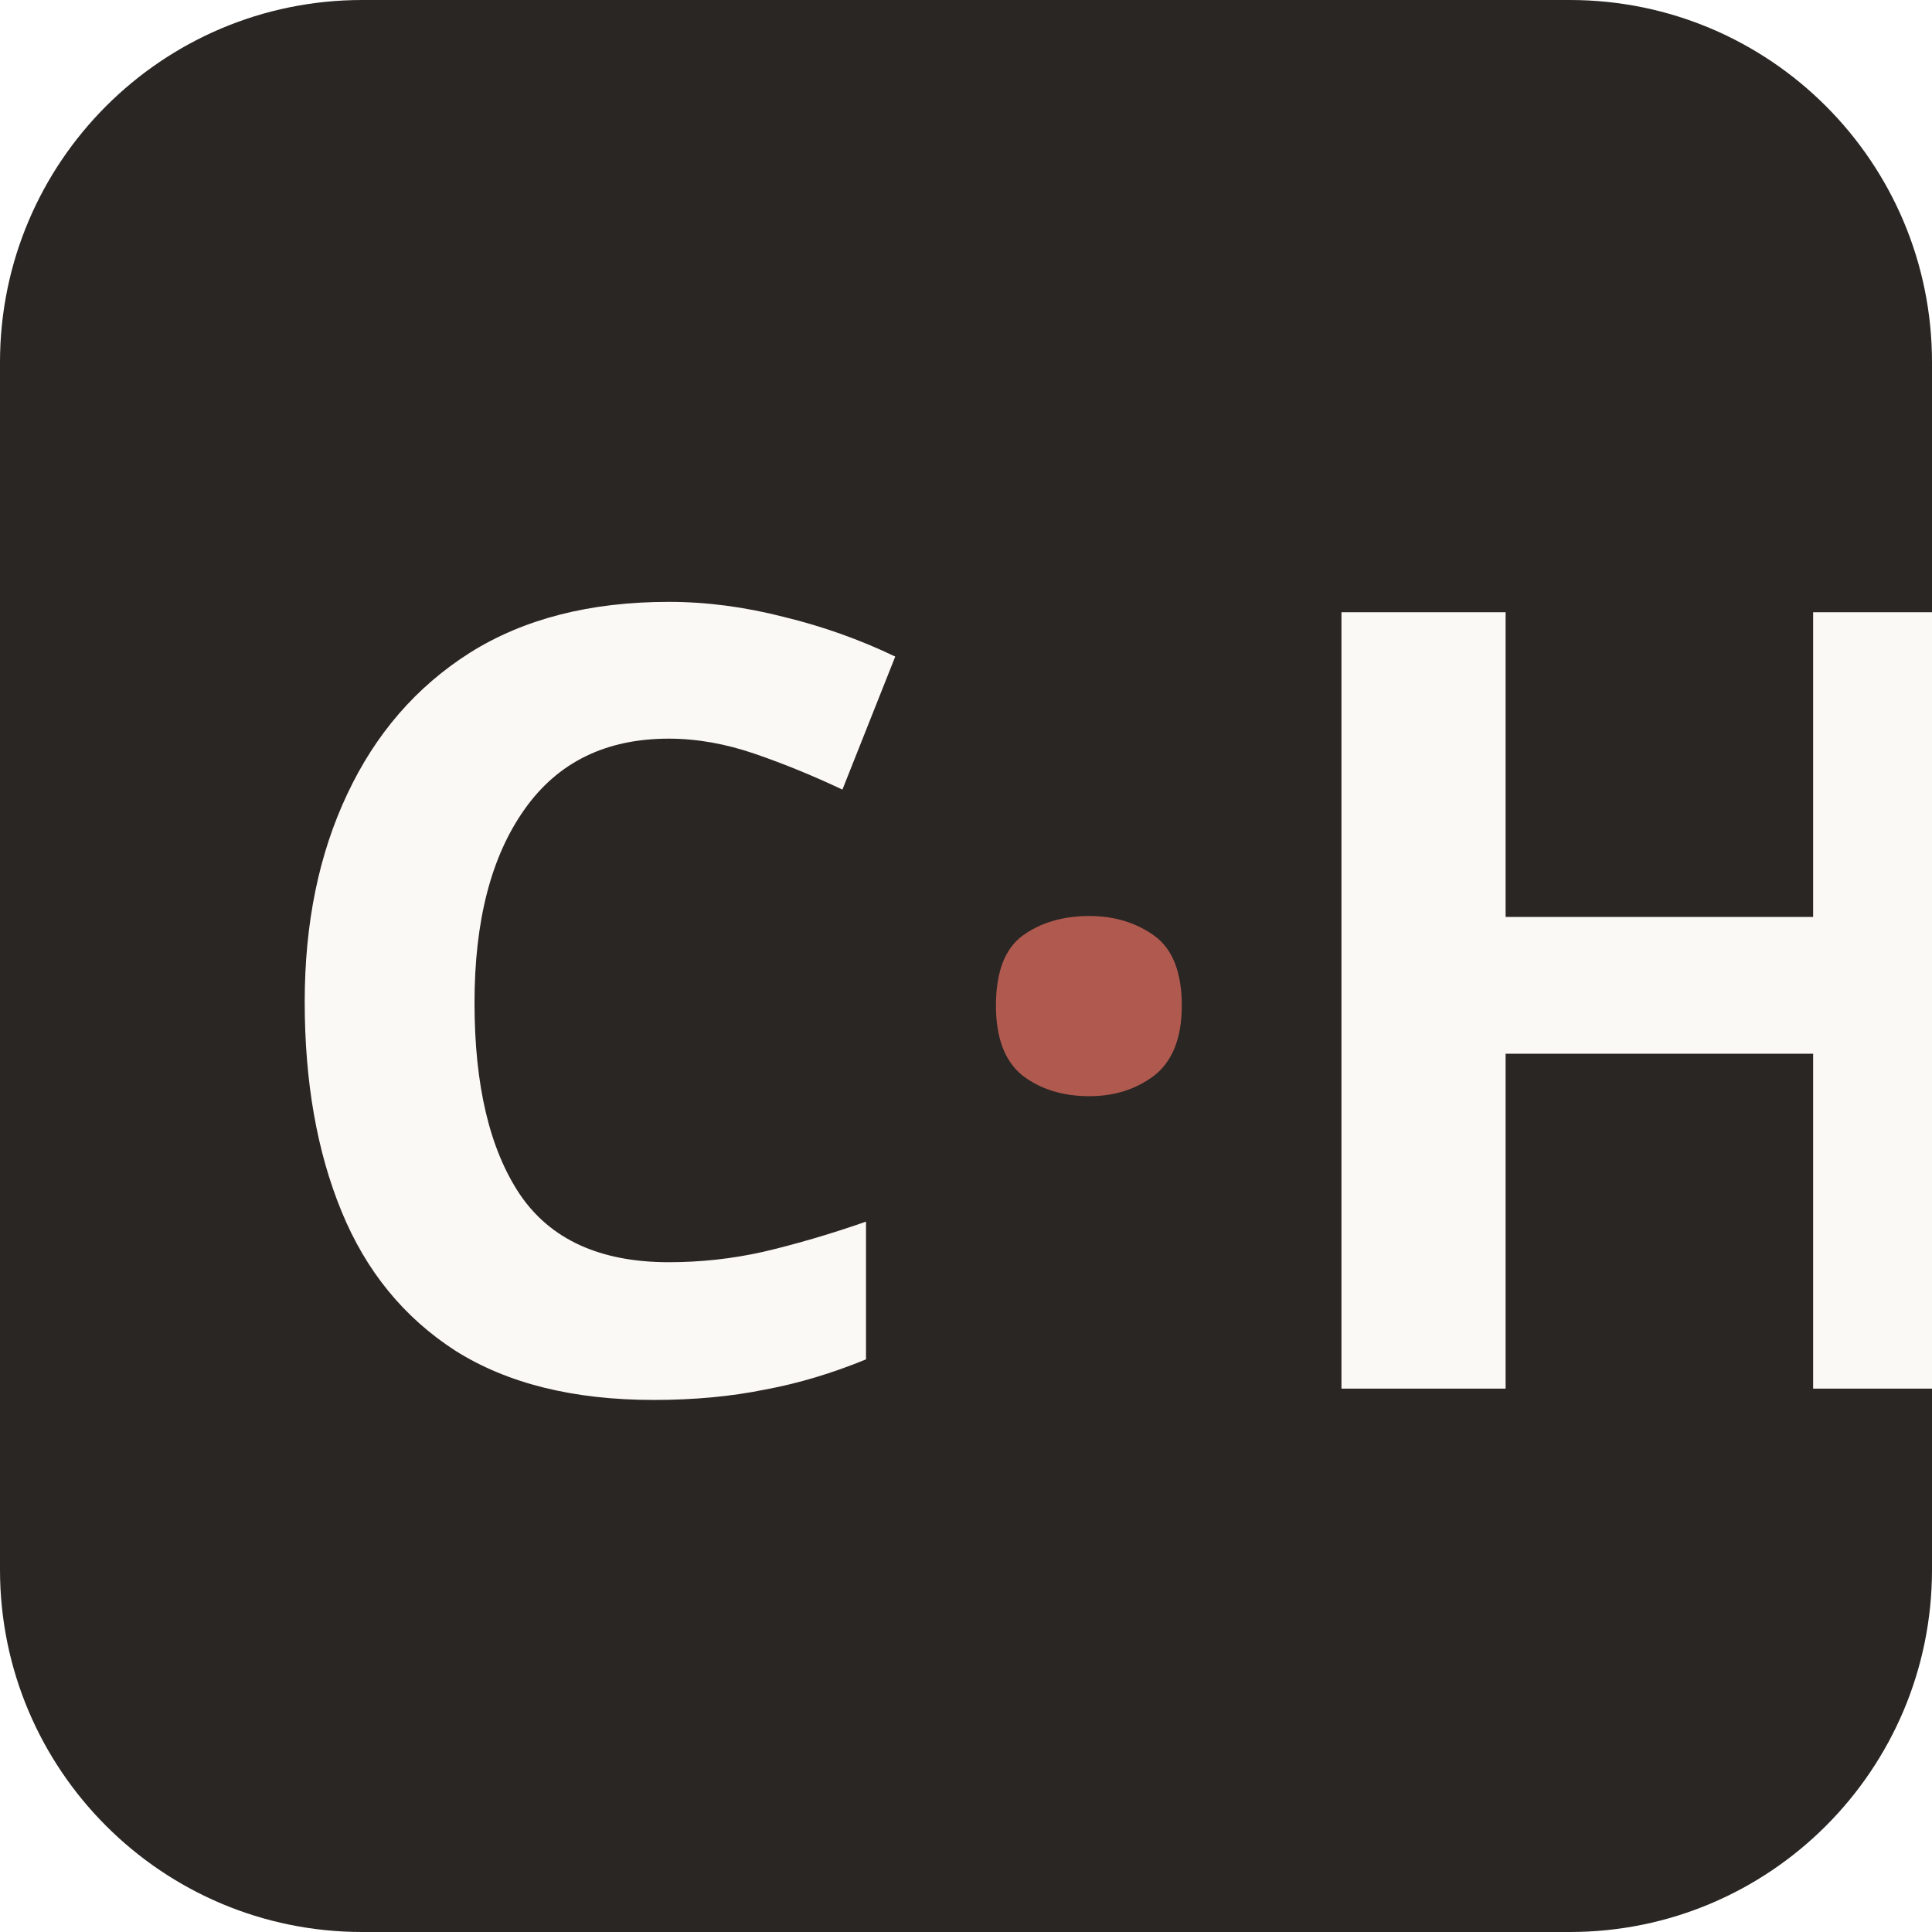
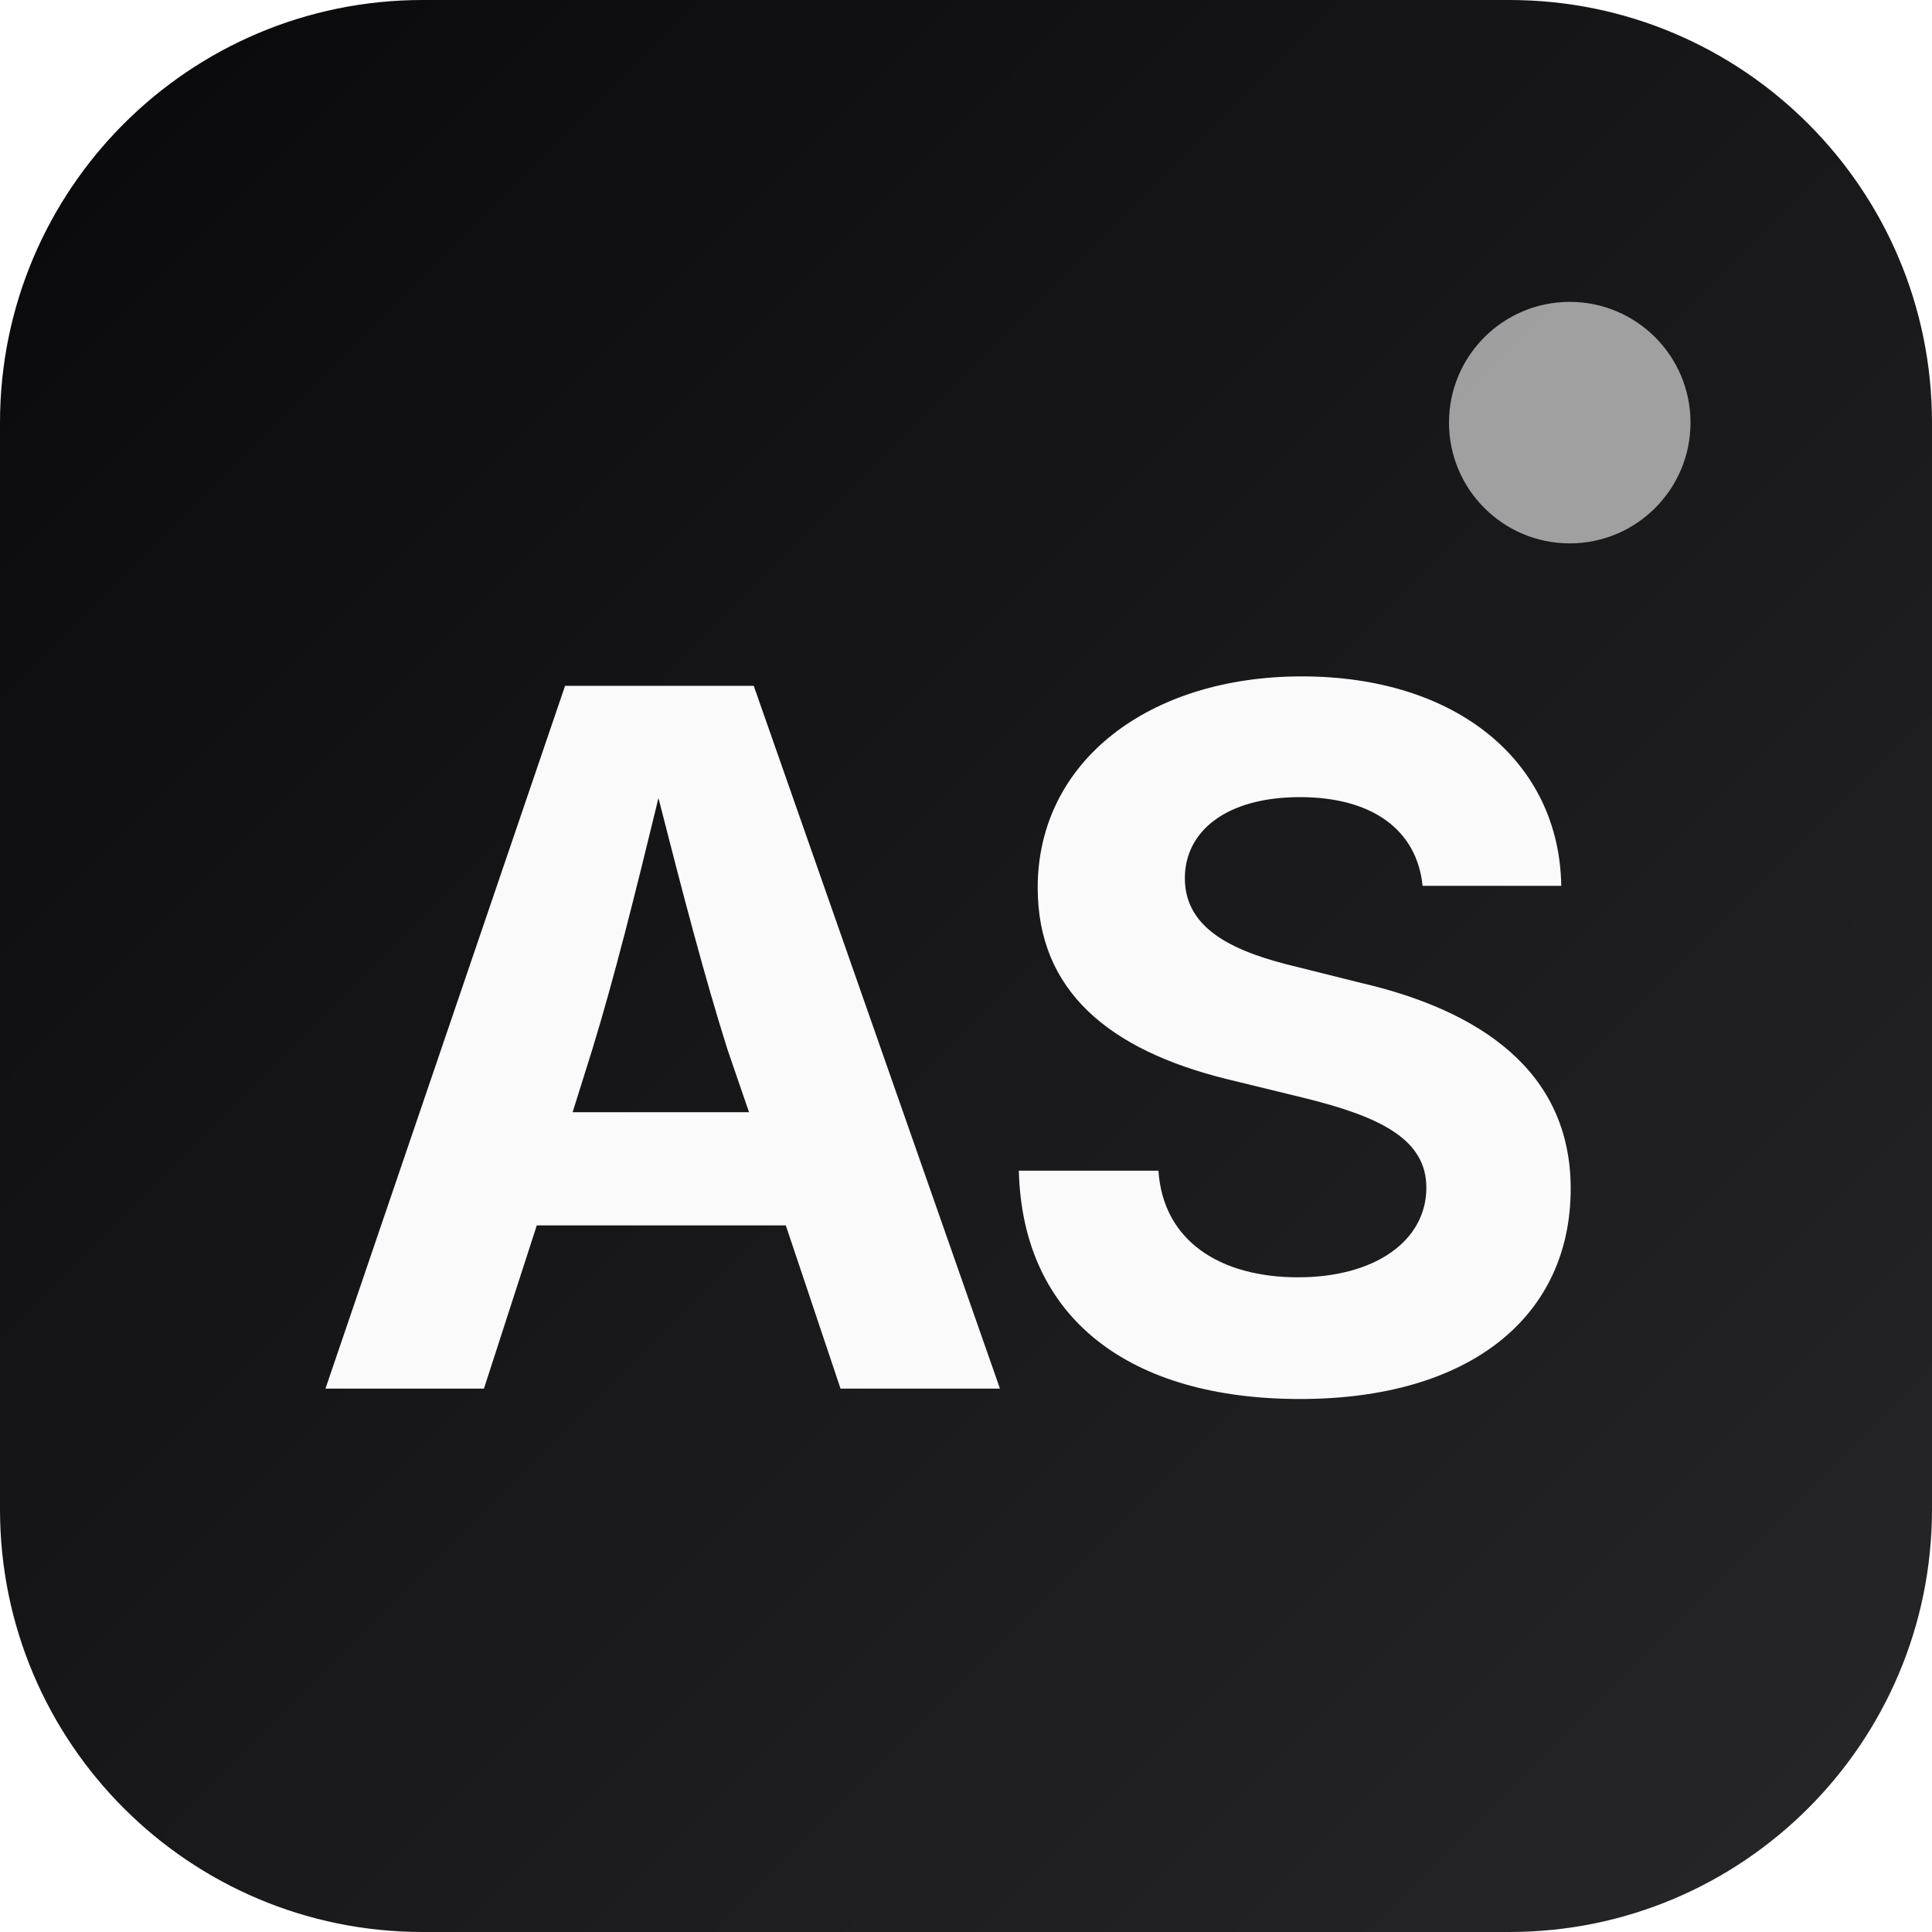
<svg xmlns="http://www.w3.org/2000/svg" viewBox="0 0 32 32">
-   <rect width="32" height="32" rx="6" fill="#2A2623" />
-   <text x="4" y="23" font-family="system-ui,sans-serif" font-size="18" font-weight="700" fill="#FBF9F6">C<tspan fill="#B05A4F">·</tspan>H</text>
+   <defs>
+     <linearGradient id="fbg" x1="0" y1="0" x2="1" y2="1">
+       <stop offset="0%" stop-color="#09090B" />
+       <stop offset="100%" stop-color="#27272A" />
+     </linearGradient>
+   </defs>
+   <rect width="32" height="32" rx="7" fill="url(#fbg)" />
+   <text x="5" y="23" font-family="system-ui,-apple-system,sans-serif" font-size="16" font-weight="700" fill="#FAFAFA" letter-spacing="-0.5">AS</text>
+   <circle cx="26" cy="7" r="2" fill="#FAFAFA" opacity="0.6" />
</svg>
